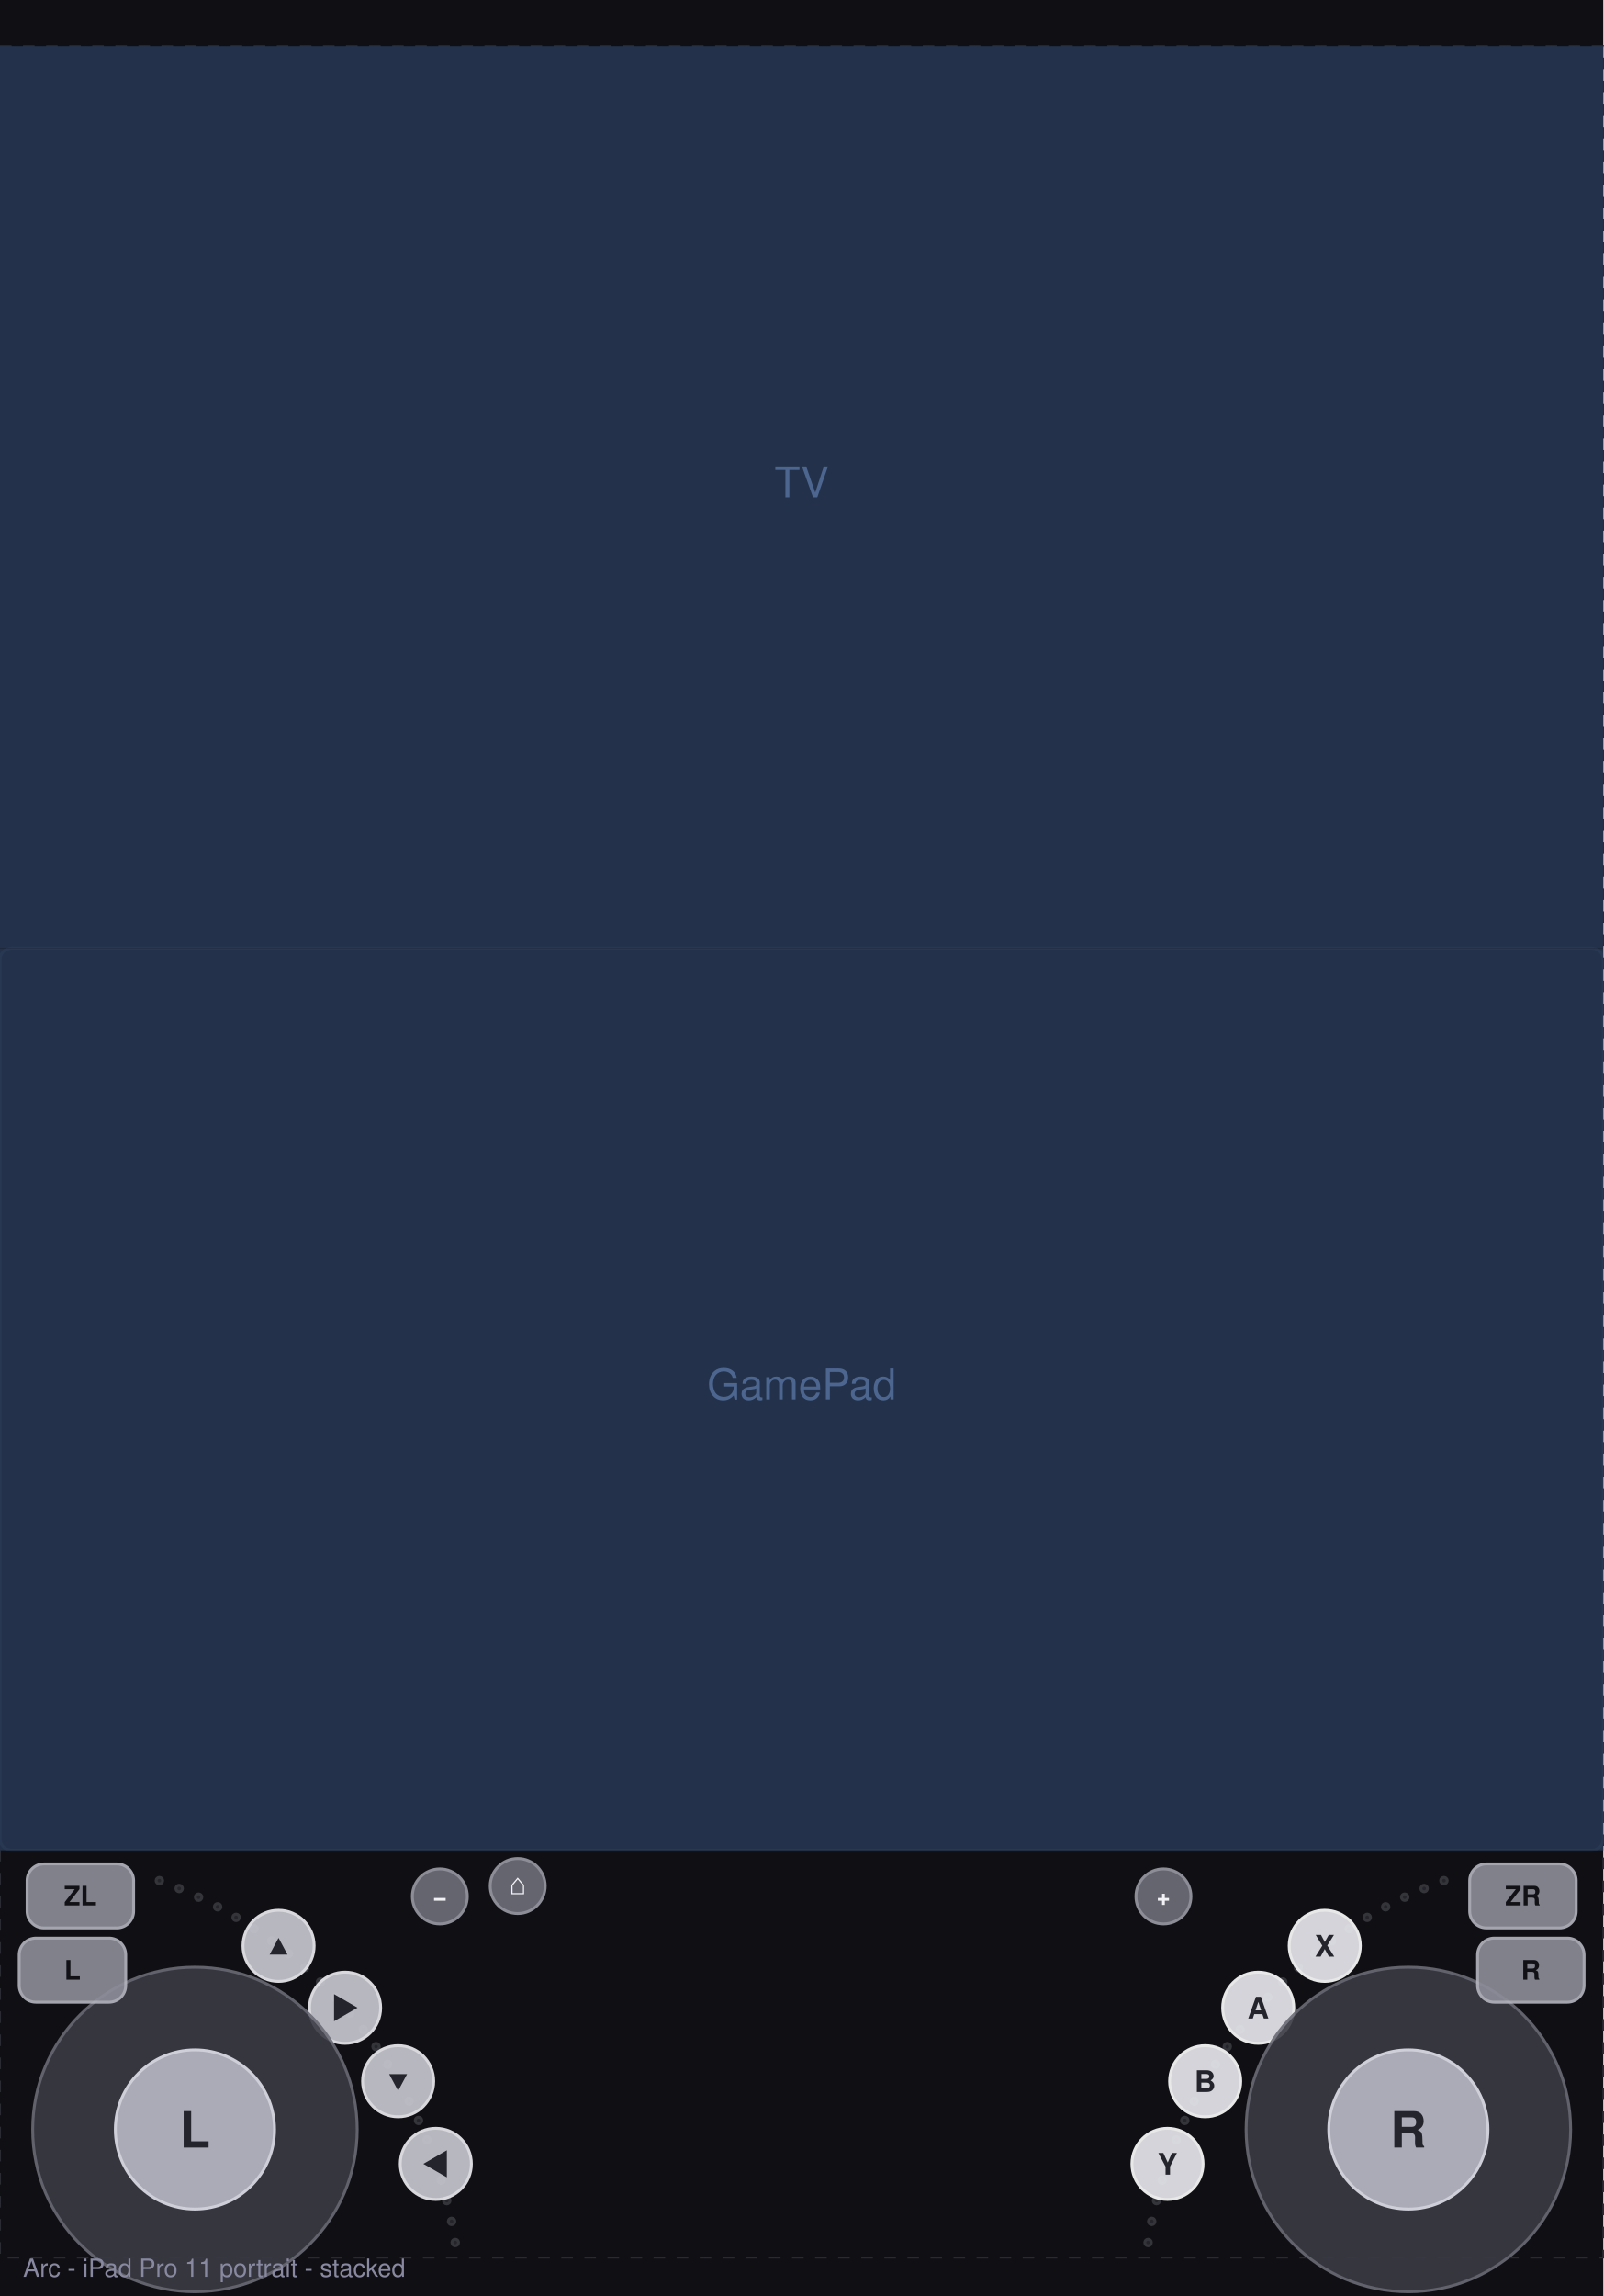
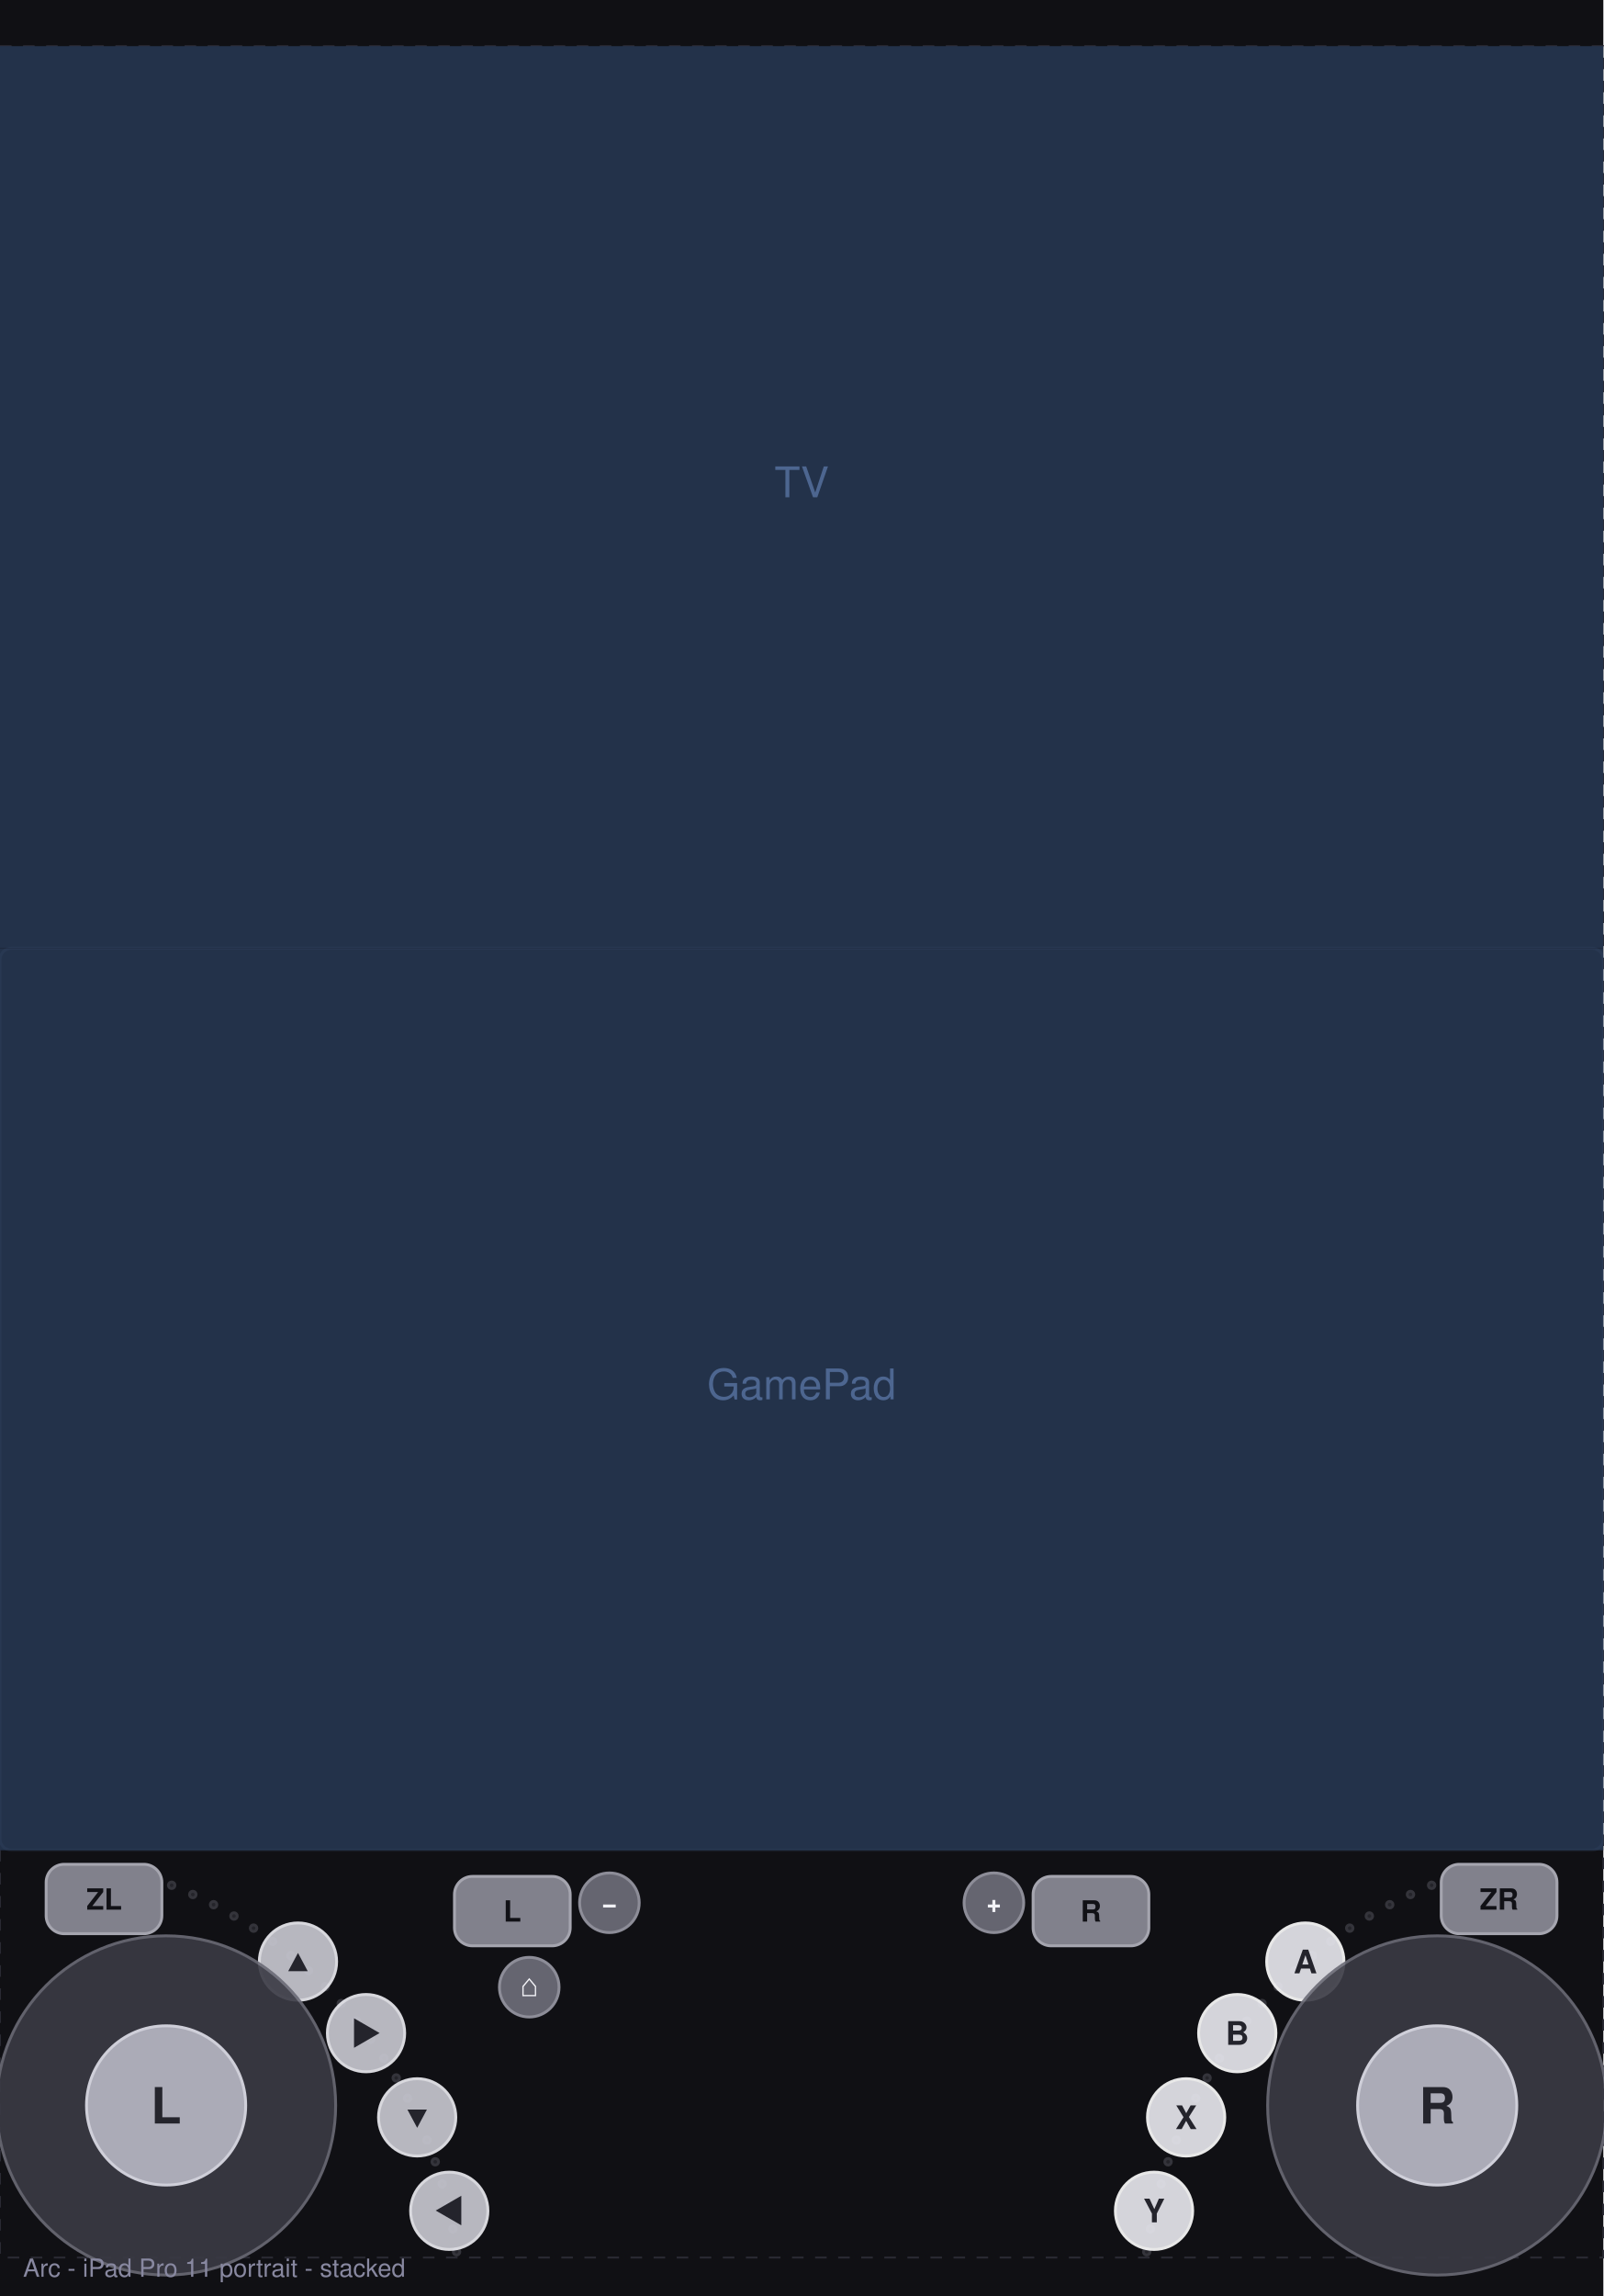
<svg xmlns="http://www.w3.org/2000/svg" width="834" height="1194" viewBox="0 0 834.0 1194.0" font-family="-apple-system, Helvetica, sans-serif">
  <rect width="100%" height="100%" fill="#101014" />
  <rect x="0.0" y="24.0" width="834.0" height="1150.0" fill="none" stroke="#2a2a33" stroke-dasharray="6 6" />
  <rect x="0.0" y="24.0" width="834.0" height="469.1" fill="#23324a" />
  <text x="417.0" y="258.6" fill="#4d6690" font-size="22" text-anchor="middle">TV</text>
  <rect x="0.0" y="493.1" width="834.0" height="469.1" fill="#23324a" />
  <text x="417.0" y="727.7" fill="#4d6690" font-size="22" text-anchor="middle">GamePad</text>
  <rect x="0.0" y="493.1" width="834.0" height="469.1" rx="6.0" fill="none" stroke="#4d6690" stroke-width="1.5" opacity="0.12" />
-   <circle cx="751.1" cy="978.0" r="1.7" fill="#55555f" stroke="#8a8a96" stroke-width="1.5" opacity="0.3" />
-   <circle cx="740.8" cy="982.1" r="1.7" fill="#55555f" stroke="#8a8a96" stroke-width="1.5" opacity="0.3" />
-   <circle cx="730.7" cy="986.6" r="1.7" fill="#55555f" stroke="#8a8a96" stroke-width="1.5" opacity="0.3" />
-   <circle cx="720.8" cy="991.6" r="1.7" fill="#55555f" stroke="#8a8a96" stroke-width="1.5" opacity="0.3" />
-   <circle cx="711.2" cy="997.1" r="1.7" fill="#55555f" stroke="#8a8a96" stroke-width="1.5" opacity="0.3" />
-   <circle cx="701.8" cy="1003.0" r="1.7" fill="#55555f" stroke="#8a8a96" stroke-width="1.5" opacity="0.3" />
-   <circle cx="692.7" cy="1009.3" r="1.7" fill="#55555f" stroke="#8a8a96" stroke-width="1.5" opacity="0.3" />
-   <circle cx="683.9" cy="1016.0" r="1.7" fill="#55555f" stroke="#8a8a96" stroke-width="1.5" opacity="0.3" />
-   <circle cx="675.4" cy="1023.2" r="1.7" fill="#55555f" stroke="#8a8a96" stroke-width="1.5" opacity="0.3" />
-   <circle cx="667.3" cy="1030.7" r="1.7" fill="#55555f" stroke="#8a8a96" stroke-width="1.5" opacity="0.3" />
-   <circle cx="659.5" cy="1038.6" r="1.7" fill="#55555f" stroke="#8a8a96" stroke-width="1.5" opacity="0.3" />
-   <circle cx="652.1" cy="1046.9" r="1.7" fill="#55555f" stroke="#8a8a96" stroke-width="1.5" opacity="0.3" />
-   <circle cx="645.1" cy="1055.4" r="1.7" fill="#55555f" stroke="#8a8a96" stroke-width="1.5" opacity="0.3" />
-   <circle cx="638.4" cy="1064.3" r="1.7" fill="#55555f" stroke="#8a8a96" stroke-width="1.5" opacity="0.3" />
-   <circle cx="632.3" cy="1073.5" r="1.7" fill="#55555f" stroke="#8a8a96" stroke-width="1.5" opacity="0.3" />
-   <circle cx="626.5" cy="1083.0" r="1.7" fill="#55555f" stroke="#8a8a96" stroke-width="1.5" opacity="0.3" />
-   <circle cx="621.2" cy="1092.7" r="1.7" fill="#55555f" stroke="#8a8a96" stroke-width="1.5" opacity="0.3" />
-   <circle cx="616.3" cy="1102.7" r="1.7" fill="#55555f" stroke="#8a8a96" stroke-width="1.5" opacity="0.3" />
-   <circle cx="611.9" cy="1112.8" r="1.7" fill="#55555f" stroke="#8a8a96" stroke-width="1.5" opacity="0.3" />
-   <circle cx="608.0" cy="1123.2" r="1.7" fill="#55555f" stroke="#8a8a96" stroke-width="1.5" opacity="0.3" />
-   <circle cx="604.5" cy="1133.8" r="1.7" fill="#55555f" stroke="#8a8a96" stroke-width="1.5" opacity="0.3" />
-   <circle cx="601.6" cy="1144.4" r="1.7" fill="#55555f" stroke="#8a8a96" stroke-width="1.5" opacity="0.3" />
-   <circle cx="599.1" cy="1155.2" r="1.7" fill="#55555f" stroke="#8a8a96" stroke-width="1.5" opacity="0.3" />
-   <circle cx="597.2" cy="1166.2" r="1.7" fill="#55555f" stroke="#8a8a96" stroke-width="1.5" opacity="0.3" />
-   <circle cx="82.9" cy="978.0" r="1.7" fill="#55555f" stroke="#8a8a96" stroke-width="1.5" opacity="0.3" />
-   <circle cx="93.2" cy="982.1" r="1.7" fill="#55555f" stroke="#8a8a96" stroke-width="1.5" opacity="0.3" />
-   <circle cx="103.3" cy="986.6" r="1.7" fill="#55555f" stroke="#8a8a96" stroke-width="1.5" opacity="0.3" />
-   <circle cx="113.2" cy="991.6" r="1.7" fill="#55555f" stroke="#8a8a96" stroke-width="1.5" opacity="0.3" />
-   <circle cx="122.8" cy="997.1" r="1.7" fill="#55555f" stroke="#8a8a96" stroke-width="1.5" opacity="0.3" />
-   <circle cx="132.2" cy="1003.0" r="1.7" fill="#55555f" stroke="#8a8a96" stroke-width="1.5" opacity="0.3" />
-   <circle cx="141.3" cy="1009.3" r="1.7" fill="#55555f" stroke="#8a8a96" stroke-width="1.5" opacity="0.3" />
-   <circle cx="150.1" cy="1016.0" r="1.7" fill="#55555f" stroke="#8a8a96" stroke-width="1.5" opacity="0.3" />
-   <circle cx="158.6" cy="1023.2" r="1.7" fill="#55555f" stroke="#8a8a96" stroke-width="1.5" opacity="0.3" />
-   <circle cx="166.7" cy="1030.7" r="1.7" fill="#55555f" stroke="#8a8a96" stroke-width="1.5" opacity="0.3" />
-   <circle cx="174.5" cy="1038.6" r="1.7" fill="#55555f" stroke="#8a8a96" stroke-width="1.5" opacity="0.3" />
-   <circle cx="181.9" cy="1046.9" r="1.7" fill="#55555f" stroke="#8a8a96" stroke-width="1.5" opacity="0.3" />
-   <circle cx="188.9" cy="1055.4" r="1.7" fill="#55555f" stroke="#8a8a96" stroke-width="1.5" opacity="0.3" />
-   <circle cx="195.6" cy="1064.3" r="1.7" fill="#55555f" stroke="#8a8a96" stroke-width="1.5" opacity="0.3" />
-   <circle cx="201.7" cy="1073.5" r="1.7" fill="#55555f" stroke="#8a8a96" stroke-width="1.5" opacity="0.3" />
-   <circle cx="207.5" cy="1083.0" r="1.7" fill="#55555f" stroke="#8a8a96" stroke-width="1.5" opacity="0.3" />
-   <circle cx="212.8" cy="1092.7" r="1.7" fill="#55555f" stroke="#8a8a96" stroke-width="1.5" opacity="0.3" />
-   <circle cx="217.7" cy="1102.7" r="1.7" fill="#55555f" stroke="#8a8a96" stroke-width="1.5" opacity="0.3" />
-   <circle cx="222.1" cy="1112.8" r="1.7" fill="#55555f" stroke="#8a8a96" stroke-width="1.5" opacity="0.3" />
-   <circle cx="226.0" cy="1123.2" r="1.7" fill="#55555f" stroke="#8a8a96" stroke-width="1.5" opacity="0.3" />
-   <circle cx="229.5" cy="1133.8" r="1.7" fill="#55555f" stroke="#8a8a96" stroke-width="1.5" opacity="0.3" />
-   <circle cx="232.4" cy="1144.4" r="1.7" fill="#55555f" stroke="#8a8a96" stroke-width="1.5" opacity="0.3" />
-   <circle cx="234.9" cy="1155.2" r="1.7" fill="#55555f" stroke="#8a8a96" stroke-width="1.5" opacity="0.3" />
-   <circle cx="236.8" cy="1166.2" r="1.7" fill="#55555f" stroke="#8a8a96" stroke-width="1.5" opacity="0.3" />
-   <circle cx="689.1" cy="1011.9" r="18.5" fill="#e9e9ef" stroke="#ffffff" stroke-width="1.5" opacity="0.9" />
-   <text x="689.1" y="1017.5" fill="#24242c" font-size="15.5" font-weight="600" text-anchor="middle" opacity="1.0">X</text>
-   <circle cx="654.5" cy="1044.1" r="18.5" fill="#e9e9ef" stroke="#ffffff" stroke-width="1.5" opacity="0.9" />
-   <text x="654.5" y="1049.7" fill="#24242c" font-size="15.5" font-weight="600" text-anchor="middle" opacity="1.0">A</text>
-   <circle cx="626.9" cy="1082.3" r="18.5" fill="#e9e9ef" stroke="#ffffff" stroke-width="1.5" opacity="0.9" />
-   <text x="626.9" y="1087.9" fill="#24242c" font-size="15.5" font-weight="600" text-anchor="middle" opacity="1.0">B</text>
-   <circle cx="607.3" cy="1125.3" r="18.5" fill="#e9e9ef" stroke="#ffffff" stroke-width="1.5" opacity="0.9" />
-   <text x="607.3" y="1130.9" fill="#24242c" font-size="15.5" font-weight="600" text-anchor="middle" opacity="1.0">Y</text>
-   <circle cx="732.6" cy="1107.4" r="84.4" fill="#3a3a44" stroke="#6a6a76" stroke-width="1.5" opacity="0.9" />
-   <circle cx="732.6" cy="1107.4" r="41.4" fill="#b8b8c4" stroke="#e0e0ea" stroke-width="1.5" opacity="0.9" />
-   <text x="732.6" y="1116.8" fill="#24242c" font-size="26.0" font-weight="600" text-anchor="middle" opacity="1.0">R</text>
-   <rect x="764.5" y="969.3" width="55.4" height="33.3" rx="8.7" fill="#8d8d99" stroke="#b5b5c0" stroke-width="1.5" opacity="0.9" />
-   <text x="792.2" y="990.9" fill="#111116" font-size="14.0" font-weight="600" text-anchor="middle" opacity="1.0">ZR</text>
-   <rect x="768.6" y="1007.9" width="55.4" height="33.3" rx="8.7" fill="#8d8d99" stroke="#b5b5c0" stroke-width="1.5" opacity="0.9" />
-   <text x="796.3" y="1029.5" fill="#111116" font-size="14.0" font-weight="600" text-anchor="middle" opacity="1.0">R</text>
-   <circle cx="605.2" cy="986.2" r="14.3" fill="#6e6e7a" stroke="#9a9aa6" stroke-width="1.5" opacity="0.9" />
-   <text x="605.2" y="990.5" fill="#f2f2f6" font-size="12.0" font-weight="600" text-anchor="middle" opacity="1.0">+</text>
-   <circle cx="144.9" cy="1011.9" r="18.5" fill="#c9c9d2" stroke="#ededf3" stroke-width="1.5" opacity="0.9" />
-   <text x="144.9" y="1017.5" fill="#24242c" font-size="15.5" font-weight="600" text-anchor="middle" opacity="1.0">▲</text>
-   <circle cx="179.5" cy="1044.1" r="18.5" fill="#c9c9d2" stroke="#ededf3" stroke-width="1.5" opacity="0.9" />
-   <text x="179.5" y="1049.7" fill="#24242c" font-size="15.5" font-weight="600" text-anchor="middle" opacity="1.0">▶</text>
-   <circle cx="207.1" cy="1082.3" r="18.5" fill="#c9c9d2" stroke="#ededf3" stroke-width="1.5" opacity="0.9" />
-   <text x="207.1" y="1087.9" fill="#24242c" font-size="15.5" font-weight="600" text-anchor="middle" opacity="1.0">▼</text>
-   <circle cx="226.7" cy="1125.3" r="18.5" fill="#c9c9d2" stroke="#ededf3" stroke-width="1.5" opacity="0.9" />
-   <text x="226.7" y="1130.9" fill="#24242c" font-size="15.5" font-weight="600" text-anchor="middle" opacity="1.0">◀</text>
-   <circle cx="101.4" cy="1107.4" r="84.4" fill="#3a3a44" stroke="#6a6a76" stroke-width="1.5" opacity="0.9" />
-   <circle cx="101.4" cy="1107.4" r="41.4" fill="#b8b8c4" stroke="#e0e0ea" stroke-width="1.5" opacity="0.9" />
-   <text x="101.4" y="1116.8" fill="#24242c" font-size="26.0" font-weight="600" text-anchor="middle" opacity="1.0">L</text>
-   <rect x="14.1" y="969.3" width="55.4" height="33.3" rx="8.7" fill="#8d8d99" stroke="#b5b5c0" stroke-width="1.5" opacity="0.9" />
-   <text x="41.8" y="990.9" fill="#111116" font-size="14.0" font-weight="600" text-anchor="middle" opacity="1.0">ZL</text>
-   <rect x="10.0" y="1007.9" width="55.4" height="33.3" rx="8.7" fill="#8d8d99" stroke="#b5b5c0" stroke-width="1.5" opacity="0.9" />
-   <text x="37.7" y="1029.5" fill="#111116" font-size="14.0" font-weight="600" text-anchor="middle" opacity="1.0">L</text>
-   <circle cx="228.8" cy="986.2" r="14.3" fill="#6e6e7a" stroke="#9a9aa6" stroke-width="1.5" opacity="0.9" />
-   <text x="228.8" y="990.5" fill="#f2f2f6" font-size="12.0" font-weight="600" text-anchor="middle" opacity="1.0">−</text>
-   <circle cx="269.3" cy="980.8" r="14.3" fill="#6e6e7a" stroke="#9a9aa6" stroke-width="1.5" opacity="0.9" />
-   <text x="269.3" y="985.1" fill="#f2f2f6" font-size="12.0" font-weight="600" text-anchor="middle" opacity="1.0">⌂</text>
+   <circle cx="744.7" cy="980.4" r="1.7" fill="#55555f" stroke="#8a8a96" stroke-width="1.5" opacity="0.3" />
+   <circle cx="733.7" cy="985.2" r="1.7" fill="#55555f" stroke="#8a8a96" stroke-width="1.5" opacity="0.3" />
+   <circle cx="722.9" cy="990.5" r="1.7" fill="#55555f" stroke="#8a8a96" stroke-width="1.5" opacity="0.3" />
+   <circle cx="712.3" cy="996.4" r="1.7" fill="#55555f" stroke="#8a8a96" stroke-width="1.5" opacity="0.3" />
+   <circle cx="702.1" cy="1002.7" r="1.7" fill="#55555f" stroke="#8a8a96" stroke-width="1.5" opacity="0.3" />
+   <circle cx="692.2" cy="1009.6" r="1.7" fill="#55555f" stroke="#8a8a96" stroke-width="1.5" opacity="0.3" />
+   <circle cx="682.7" cy="1017.0" r="1.7" fill="#55555f" stroke="#8a8a96" stroke-width="1.5" opacity="0.3" />
+   <circle cx="673.5" cy="1024.8" r="1.7" fill="#55555f" stroke="#8a8a96" stroke-width="1.5" opacity="0.3" />
+   <circle cx="664.8" cy="1033.1" r="1.7" fill="#55555f" stroke="#8a8a96" stroke-width="1.5" opacity="0.3" />
+   <circle cx="656.5" cy="1041.9" r="1.7" fill="#55555f" stroke="#8a8a96" stroke-width="1.5" opacity="0.3" />
+   <circle cx="648.6" cy="1051.0" r="1.7" fill="#55555f" stroke="#8a8a96" stroke-width="1.5" opacity="0.3" />
+   <circle cx="641.2" cy="1060.5" r="1.7" fill="#55555f" stroke="#8a8a96" stroke-width="1.5" opacity="0.3" />
+   <circle cx="634.3" cy="1070.4" r="1.7" fill="#55555f" stroke="#8a8a96" stroke-width="1.5" opacity="0.3" />
+   <circle cx="627.9" cy="1080.6" r="1.7" fill="#55555f" stroke="#8a8a96" stroke-width="1.5" opacity="0.3" />
+   <circle cx="622.0" cy="1091.1" r="1.7" fill="#55555f" stroke="#8a8a96" stroke-width="1.5" opacity="0.3" />
+   <circle cx="616.7" cy="1101.9" r="1.7" fill="#55555f" stroke="#8a8a96" stroke-width="1.5" opacity="0.3" />
+   <circle cx="611.9" cy="1112.9" r="1.7" fill="#55555f" stroke="#8a8a96" stroke-width="1.5" opacity="0.3" />
+   <circle cx="607.6" cy="1124.2" r="1.7" fill="#55555f" stroke="#8a8a96" stroke-width="1.5" opacity="0.3" />
+   <circle cx="604.0" cy="1135.7" r="1.7" fill="#55555f" stroke="#8a8a96" stroke-width="1.5" opacity="0.3" />
+   <circle cx="600.9" cy="1147.3" r="1.7" fill="#55555f" stroke="#8a8a96" stroke-width="1.5" opacity="0.3" />
+   <circle cx="598.4" cy="1159.1" r="1.7" fill="#55555f" stroke="#8a8a96" stroke-width="1.5" opacity="0.3" />
+   <circle cx="596.5" cy="1171.0" r="1.7" fill="#55555f" stroke="#8a8a96" stroke-width="1.5" opacity="0.3" />
+   <circle cx="89.3" cy="980.4" r="1.7" fill="#55555f" stroke="#8a8a96" stroke-width="1.5" opacity="0.3" />
+   <circle cx="100.3" cy="985.2" r="1.7" fill="#55555f" stroke="#8a8a96" stroke-width="1.5" opacity="0.3" />
+   <circle cx="111.1" cy="990.5" r="1.7" fill="#55555f" stroke="#8a8a96" stroke-width="1.5" opacity="0.3" />
+   <circle cx="121.7" cy="996.4" r="1.7" fill="#55555f" stroke="#8a8a96" stroke-width="1.5" opacity="0.3" />
+   <circle cx="131.9" cy="1002.7" r="1.7" fill="#55555f" stroke="#8a8a96" stroke-width="1.5" opacity="0.3" />
+   <circle cx="141.8" cy="1009.6" r="1.7" fill="#55555f" stroke="#8a8a96" stroke-width="1.5" opacity="0.3" />
+   <circle cx="151.3" cy="1017.0" r="1.7" fill="#55555f" stroke="#8a8a96" stroke-width="1.5" opacity="0.3" />
+   <circle cx="160.5" cy="1024.8" r="1.7" fill="#55555f" stroke="#8a8a96" stroke-width="1.5" opacity="0.3" />
+   <circle cx="169.2" cy="1033.1" r="1.7" fill="#55555f" stroke="#8a8a96" stroke-width="1.5" opacity="0.3" />
+   <circle cx="177.5" cy="1041.9" r="1.7" fill="#55555f" stroke="#8a8a96" stroke-width="1.5" opacity="0.3" />
+   <circle cx="185.4" cy="1051.0" r="1.7" fill="#55555f" stroke="#8a8a96" stroke-width="1.5" opacity="0.3" />
+   <circle cx="192.8" cy="1060.5" r="1.7" fill="#55555f" stroke="#8a8a96" stroke-width="1.5" opacity="0.3" />
+   <circle cx="199.7" cy="1070.4" r="1.7" fill="#55555f" stroke="#8a8a96" stroke-width="1.5" opacity="0.3" />
+   <circle cx="206.1" cy="1080.6" r="1.7" fill="#55555f" stroke="#8a8a96" stroke-width="1.5" opacity="0.3" />
+   <circle cx="212.0" cy="1091.1" r="1.7" fill="#55555f" stroke="#8a8a96" stroke-width="1.5" opacity="0.3" />
+   <circle cx="217.3" cy="1101.9" r="1.7" fill="#55555f" stroke="#8a8a96" stroke-width="1.5" opacity="0.3" />
+   <circle cx="222.1" cy="1112.9" r="1.7" fill="#55555f" stroke="#8a8a96" stroke-width="1.5" opacity="0.3" />
+   <circle cx="226.4" cy="1124.2" r="1.7" fill="#55555f" stroke="#8a8a96" stroke-width="1.5" opacity="0.3" />
+   <circle cx="230.0" cy="1135.7" r="1.7" fill="#55555f" stroke="#8a8a96" stroke-width="1.5" opacity="0.3" />
+   <circle cx="233.1" cy="1147.3" r="1.7" fill="#55555f" stroke="#8a8a96" stroke-width="1.5" opacity="0.3" />
+   <circle cx="235.6" cy="1159.1" r="1.7" fill="#55555f" stroke="#8a8a96" stroke-width="1.5" opacity="0.3" />
+   <circle cx="237.5" cy="1171.0" r="1.7" fill="#55555f" stroke="#8a8a96" stroke-width="1.5" opacity="0.3" />
+   <circle cx="679.0" cy="1020.1" r="20.1" fill="#e9e9ef" stroke="#ffffff" stroke-width="1.5" opacity="0.9" />
+   <text x="679.0" y="1026.2" fill="#24242c" font-size="16.9" font-weight="600" text-anchor="middle" opacity="1.0">A</text>
+   <circle cx="643.6" cy="1057.3" r="20.1" fill="#e9e9ef" stroke="#ffffff" stroke-width="1.5" opacity="0.9" />
+   <text x="643.6" y="1063.4" fill="#24242c" font-size="16.9" font-weight="600" text-anchor="middle" opacity="1.0">B</text>
+   <circle cx="617.0" cy="1101.1" r="20.1" fill="#e9e9ef" stroke="#ffffff" stroke-width="1.5" opacity="0.9" />
+   <text x="617.0" y="1107.2" fill="#24242c" font-size="16.9" font-weight="600" text-anchor="middle" opacity="1.0">X</text>
+   <circle cx="600.3" cy="1149.7" r="20.1" fill="#e9e9ef" stroke="#ffffff" stroke-width="1.5" opacity="0.9" />
+   <text x="600.3" y="1155.7" fill="#24242c" font-size="16.9" font-weight="600" text-anchor="middle" opacity="1.0">Y</text>
+   <circle cx="747.6" cy="1094.9" r="88.2" fill="#3a3a44" stroke="#6a6a76" stroke-width="1.5" opacity="0.9" />
+   <circle cx="747.6" cy="1094.9" r="41.4" fill="#b8b8c4" stroke="#e0e0ea" stroke-width="1.5" opacity="0.9" />
+   <text x="747.6" y="1104.3" fill="#24242c" font-size="26.0" font-weight="600" text-anchor="middle" opacity="1.0">R</text>
+   <rect x="749.7" y="969.5" width="60.2" height="36.1" rx="9.4" fill="#8d8d99" stroke="#b5b5c0" stroke-width="1.5" opacity="0.9" />
+   <text x="779.8" y="993.1" fill="#111116" font-size="15.2" font-weight="600" text-anchor="middle" opacity="1.0">ZR</text>
+   <rect x="537.4" y="975.8" width="60.2" height="36.1" rx="9.4" fill="#8d8d99" stroke="#b5b5c0" stroke-width="1.5" opacity="0.9" />
+   <text x="567.5" y="999.3" fill="#111116" font-size="15.2" font-weight="600" text-anchor="middle" opacity="1.0">R</text>
+   <circle cx="517.0" cy="989.5" r="15.5" fill="#6e6e7a" stroke="#9a9aa6" stroke-width="1.5" opacity="0.9" />
+   <text x="517.0" y="994.2" fill="#f2f2f6" font-size="13.0" font-weight="600" text-anchor="middle" opacity="1.0">+</text>
+   <circle cx="155.0" cy="1020.1" r="20.1" fill="#c9c9d2" stroke="#ededf3" stroke-width="1.5" opacity="0.9" />
+   <text x="155.0" y="1026.2" fill="#24242c" font-size="16.9" font-weight="600" text-anchor="middle" opacity="1.0">▲</text>
+   <circle cx="190.4" cy="1057.3" r="20.1" fill="#c9c9d2" stroke="#ededf3" stroke-width="1.5" opacity="0.9" />
+   <text x="190.4" y="1063.4" fill="#24242c" font-size="16.9" font-weight="600" text-anchor="middle" opacity="1.0">▶</text>
+   <circle cx="217.0" cy="1101.1" r="20.1" fill="#c9c9d2" stroke="#ededf3" stroke-width="1.5" opacity="0.9" />
+   <text x="217.0" y="1107.2" fill="#24242c" font-size="16.9" font-weight="600" text-anchor="middle" opacity="1.0">▼</text>
+   <circle cx="233.7" cy="1149.7" r="20.1" fill="#c9c9d2" stroke="#ededf3" stroke-width="1.5" opacity="0.9" />
+   <text x="233.7" y="1155.7" fill="#24242c" font-size="16.9" font-weight="600" text-anchor="middle" opacity="1.0">◀</text>
+   <circle cx="86.4" cy="1094.9" r="88.2" fill="#3a3a44" stroke="#6a6a76" stroke-width="1.5" opacity="0.9" />
+   <circle cx="86.4" cy="1094.9" r="41.4" fill="#b8b8c4" stroke="#e0e0ea" stroke-width="1.5" opacity="0.9" />
+   <text x="86.4" y="1104.3" fill="#24242c" font-size="26.0" font-weight="600" text-anchor="middle" opacity="1.0">L</text>
+   <rect x="24.0" y="969.5" width="60.2" height="36.1" rx="9.4" fill="#8d8d99" stroke="#b5b5c0" stroke-width="1.5" opacity="0.9" />
+   <text x="54.2" y="993.1" fill="#111116" font-size="15.2" font-weight="600" text-anchor="middle" opacity="1.0">ZL</text>
+   <rect x="236.4" y="975.8" width="60.2" height="36.1" rx="9.4" fill="#8d8d99" stroke="#b5b5c0" stroke-width="1.5" opacity="0.9" />
+   <text x="266.5" y="999.3" fill="#111116" font-size="15.2" font-weight="600" text-anchor="middle" opacity="1.0">L</text>
+   <circle cx="317.0" cy="989.5" r="15.5" fill="#6e6e7a" stroke="#9a9aa6" stroke-width="1.5" opacity="0.9" />
+   <text x="317.0" y="994.2" fill="#f2f2f6" font-size="13.0" font-weight="600" text-anchor="middle" opacity="1.0">−</text>
+   <circle cx="275.3" cy="1033.4" r="15.5" fill="#6e6e7a" stroke="#9a9aa6" stroke-width="1.5" opacity="0.9" />
+   <text x="275.3" y="1038.1" fill="#f2f2f6" font-size="13.0" font-weight="600" text-anchor="middle" opacity="1.0">⌂</text>
  <text x="12" y="1184.0" fill="#8888a0" font-size="13">Arc - iPad Pro 11 portrait - stacked</text>
</svg>
